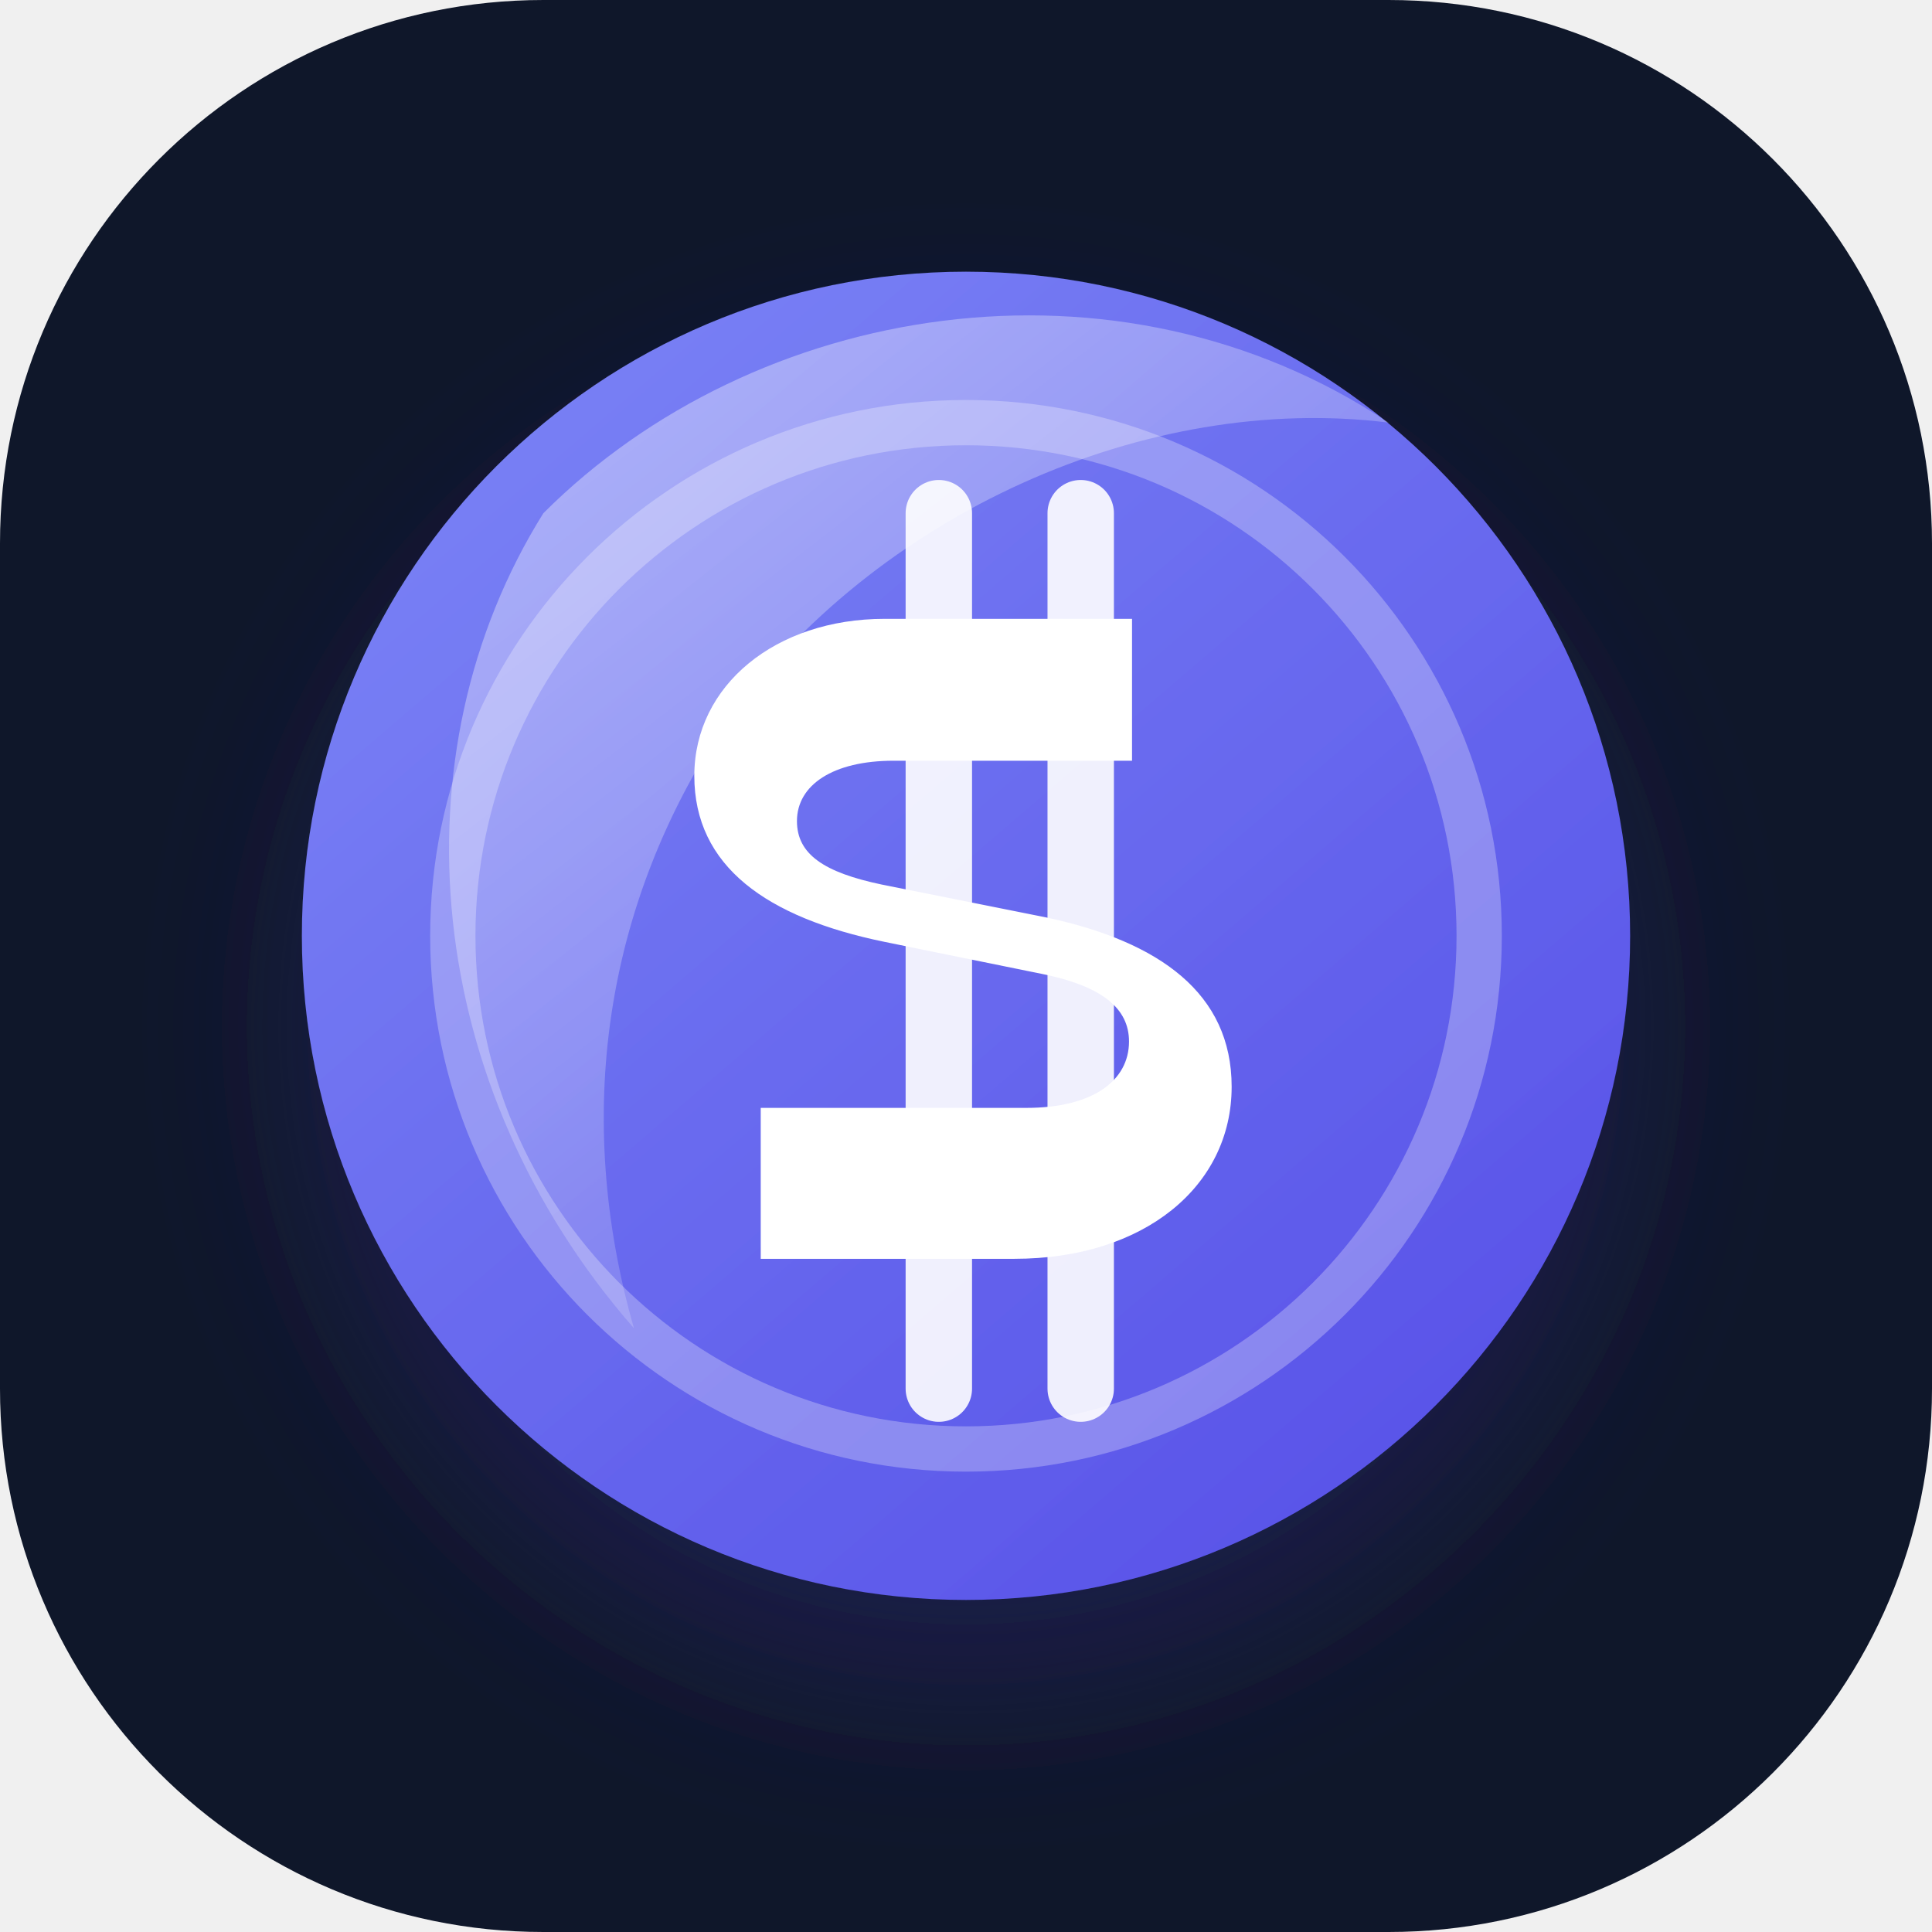
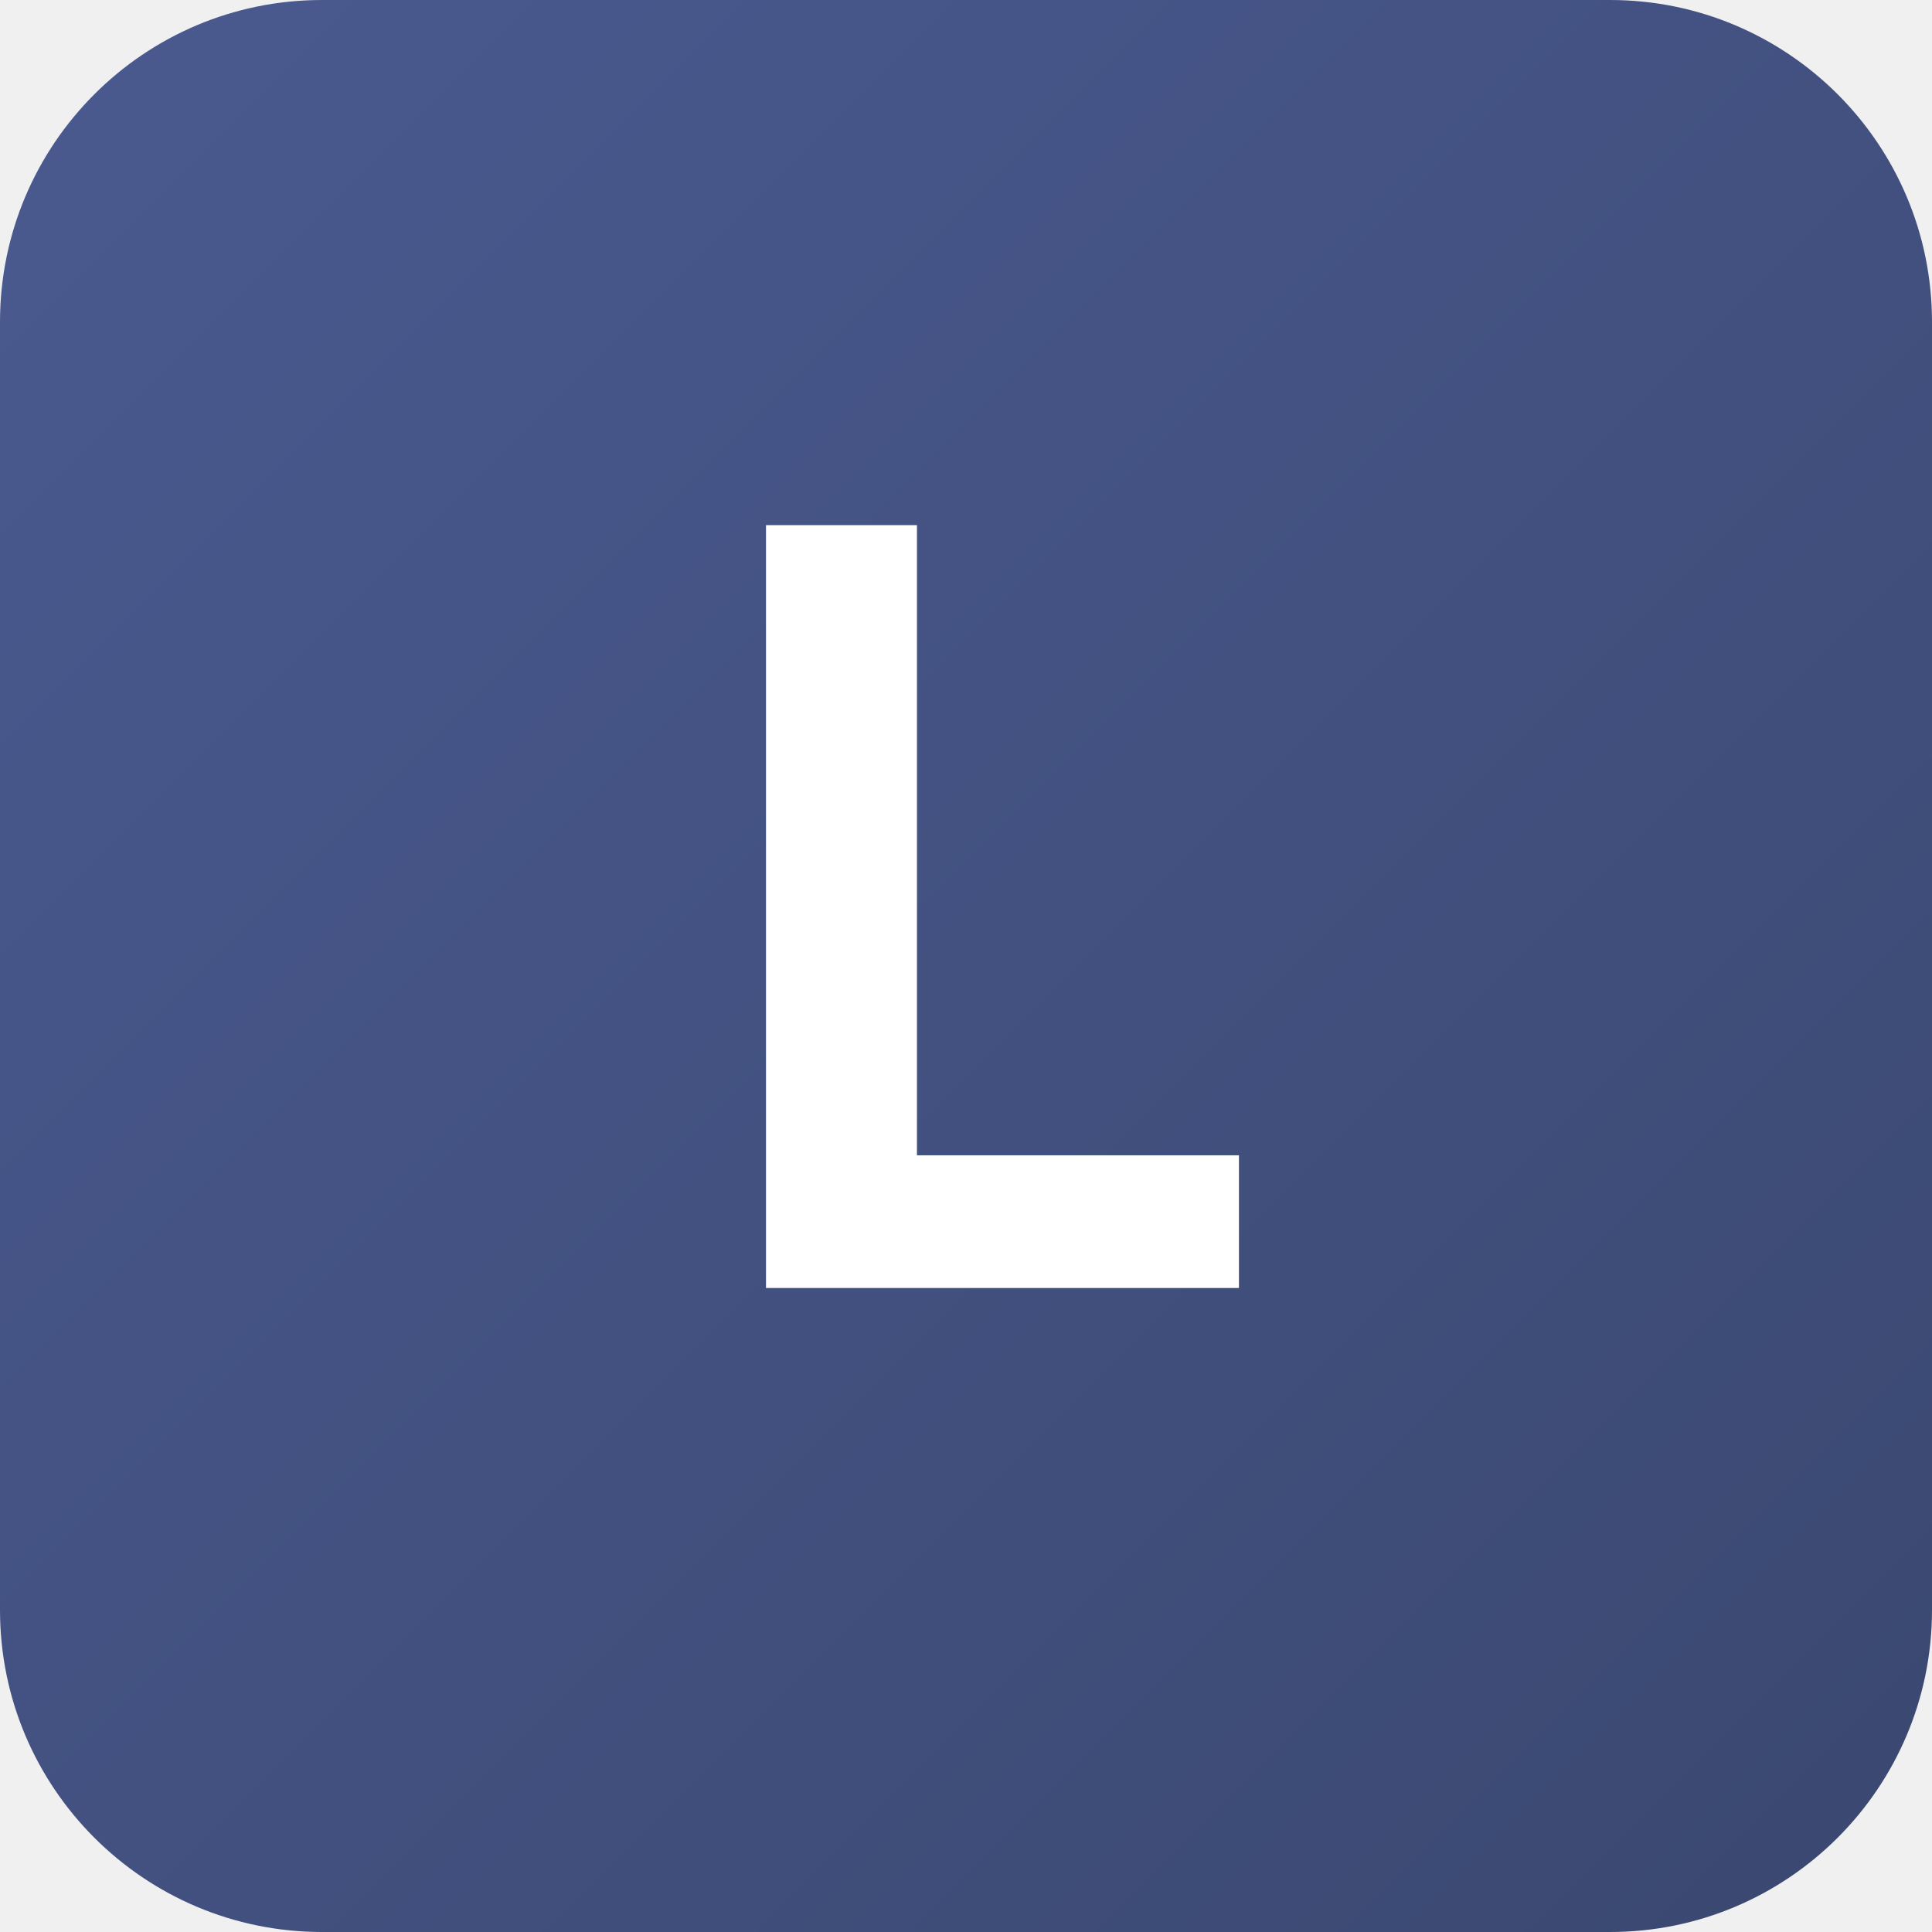
- <svg xmlns="http://www.w3.org/2000/svg" viewBox="0 0 64 64">
+ <svg xmlns="http://www.w3.org/2000/svg" viewBox="0 0 48 48">
  <defs>
-     <linearGradient id="bg" x1="8" y1="4" x2="56" y2="60" gradientUnits="userSpaceOnUse">
-       <stop stop-color="#818cf8" />
-       <stop offset="1" stop-color="#4f46e5" />
+     <linearGradient id="bg" x1="0" y1="0" x2="1" y2="1">
+       <stop offset="0%" stop-color="#4A5A90" />
+       <stop offset="100%" stop-color="#3A4870" />
    </linearGradient>
-     <linearGradient id="shine" x1="16" y1="10" x2="47" y2="50" gradientUnits="userSpaceOnUse">
-       <stop stop-color="#fff" stop-opacity=".42" />
-       <stop offset="1" stop-color="#fff" stop-opacity="0" />
-     </linearGradient>
-     <filter id="shadow" x="-20%" y="-20%" width="140%" height="150%">
-       <feDropShadow dx="0" dy="3" stdDeviation="3" flood-color="#312e81" flood-opacity=".35" />
-     </filter>
  </defs>
-   <rect width="64" height="64" rx="18" fill="#0f172a" />
-   <circle cx="32" cy="31" r="22" fill="url(#bg)" filter="url(#shadow)" />
-   <circle cx="32" cy="31" r="17" fill="none" stroke="#fff" stroke-opacity=".28" stroke-width="1.5" />
-   <path d="M18 17c7-7 19-9 28-3-8-1-17 3-22 10-4 6-5 13-3 20-7-8-8-19-3-27Z" fill="url(#shine)" />
-   <path d="M37.5 20.5h-8.2c-3.6 0-6.3 2.2-6.3 5.2s2.4 4.7 6.3 5.5l5.4 1.1c1.8.4 2.7 1.1 2.7 2.2 0 1.3-1.2 2.2-3.4 2.2h-8.8v5h8.4c4.3 0 7.2-2.4 7.2-5.7 0-3.1-2.4-4.8-6.1-5.6l-5.5-1.1c-1.9-.4-2.8-1-2.8-2.1 0-1.2 1.2-2 3.2-2h7.9v-4.7Z" fill="#fff" />
-   <path d="M31.1 17v29M35.8 17v29" stroke="#fff" stroke-opacity=".9" stroke-width="2.2" stroke-linecap="round" />
+   <rect width="48" height="48" rx="8" fill="url(#bg)" />
+   <text x="24" y="32" text-anchor="middle" font-family="JetBrains Mono, monospace" font-weight="700" font-size="26" fill="#FFFFFF">L</text>
</svg>
